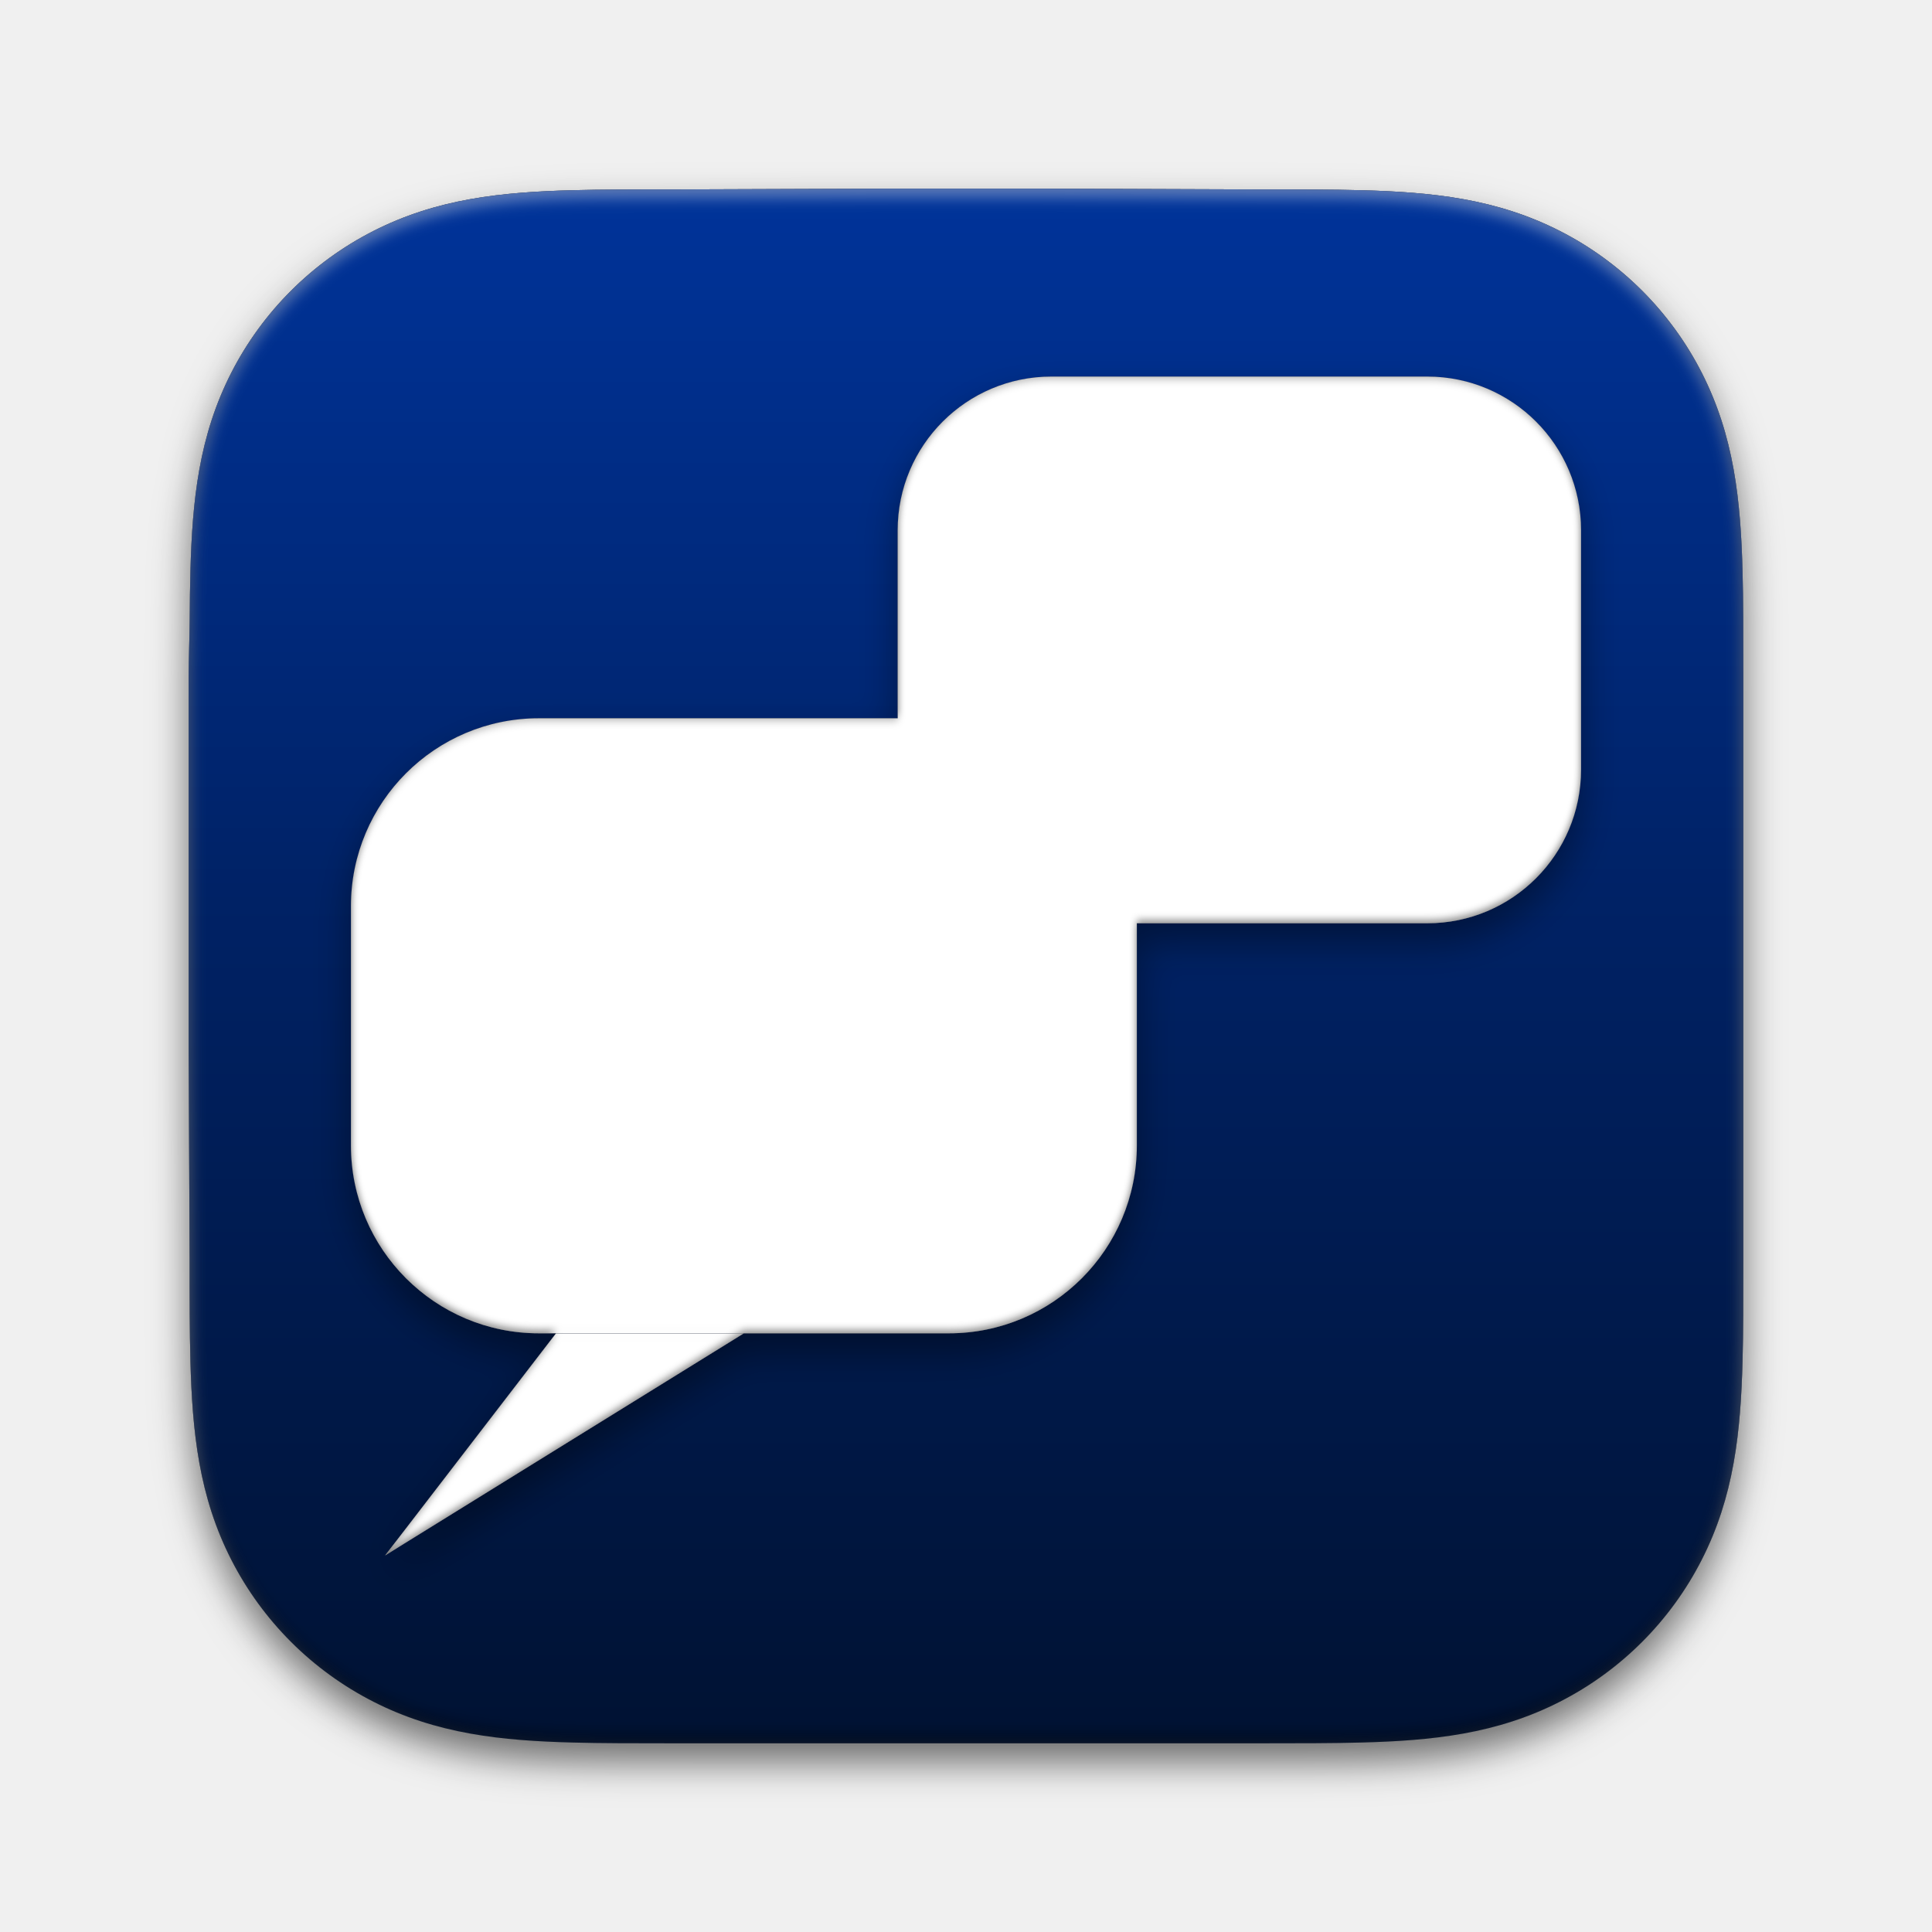
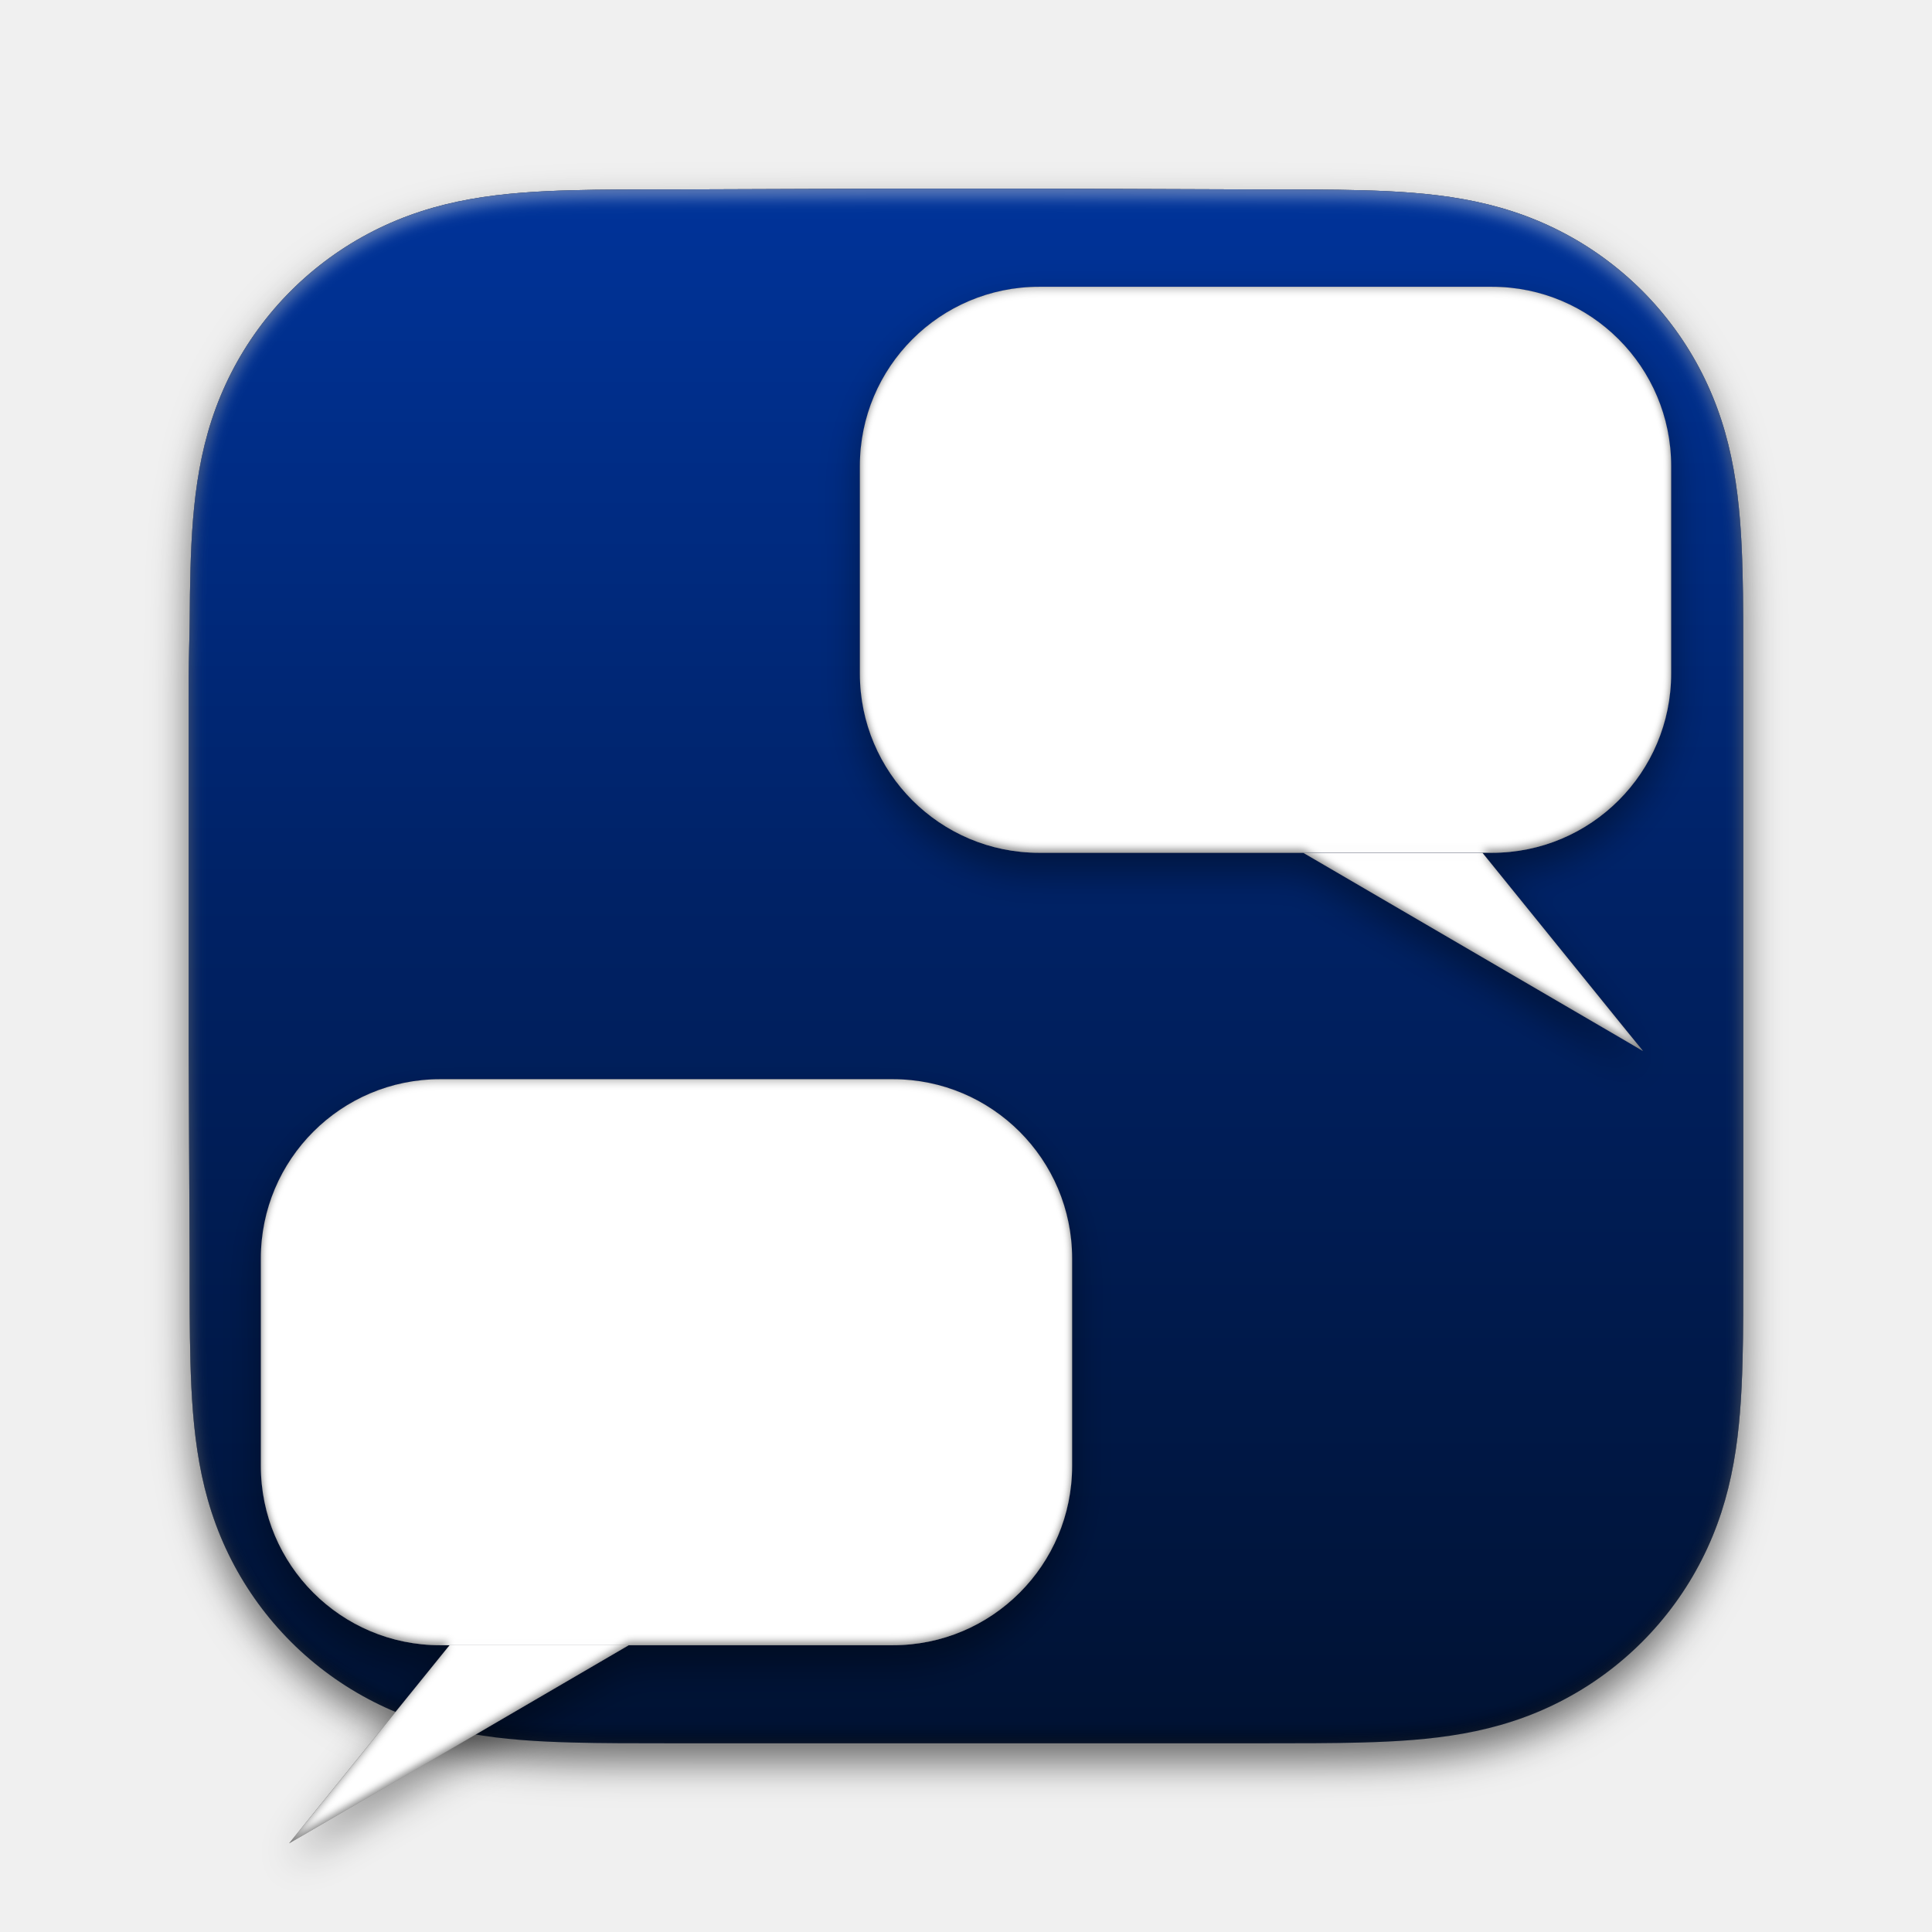
<svg xmlns="http://www.w3.org/2000/svg" xmlns:xlink="http://www.w3.org/1999/xlink" width="100%" height="100%" viewBox="0 0 1024 1024" version="1.1" xml:space="preserve">
  <g id="squircle-shadow" opacity="0.55" style="filter:url(#squircle-shadow-filter)">
    <use id="fill" xlink:href="#squircle-path" fill="black" />
  </g>
  <use id="squircle-figure" xlink:href="#squircle-path" fill="url(#squircle-gradient)" />
  <g id="squircle-top-edge-figure" mask="url(#squircle-mask)" opacity="0.40" style="filter:url(#squircle-top-edge-filter)">
    <rect id="fill" mask="url(#squircle-edge-mask)" width="100%" height="100%" fill="white" />
  </g>
  <g id="squircle-bottom-edge-figure" mask="url(#squircle-mask)" opacity="0.40" style="filter:url(#squircle-bottom-edge-filter)">
    <rect id="fill" mask="url(#squircle-edge-mask)" width="100%" height="100%" fill="black" />
  </g>
  <g id="logo-shadow" opacity="0.40" style="filter:url(#logo-shadow-filter)">
    <rect id="fill" mask="url(#logo-mask)" width="100%" height="100%" fill="black" />
  </g>
  <g id="logo-figure" mask="url(#logo-mask)">
    <rect id="fill" width="100%" height="100%" fill="white" />
  </g>
  <g id="logo-top-edge-figure" mask="url(#logo-mask)" opacity="0.20" style="filter:url(#logo-top-edge-filter)">
    <rect id="fill" mask="url(#logo-edge-mask)" width="100%" height="100%" fill="black" />
  </g>
  <g id="logo-bottom-edge-figure" mask="url(#logo-mask)" opacity="0.40" style="filter:url(#logo-bottom-edge-filter)">
    <rect id="fill" mask="url(#logo-edge-mask)" width="100%" height="100%" fill="black" />
  </g>
  <defs>
    <g id="logo-path">
-       <rect x="475.78" y="199.58" width="362.22" height="289.78" rx="81.5" />
-       <rect x="186" y="380.69" width="416.56" height="326" rx="99.61" />
-       <path d="M294.67 706.69 L204.11 824.42 L394.28 706.69 Z" />
+       <rect x="138.25" y="572" width="430" height="300" rx="95" />
+       <rect x="455.75" y="152" width="430" height="300" rx="95" />
+       <path d="M238.25 872 L153.25 977 L333.25 872 Z" />
+       <path d="M785.75 452 L870.75 557 L690.75 452 Z" />
    </g>
    <path id="squircle-path" d="M468.997,100L357.361,100.406C347.554,100.406 337.747,100.402 327.94,100.462C319.678,100.514 311.421,100.607 303.161,100.83C285.167,101.315 267.014,102.373 249.217,105.565C231.164,108.801 214.36,114.085 197.959,122.414C181.835,130.602 167.082,141.297 154.291,154.057C141.501,166.816 130.78,181.53 122.573,197.609C114.217,213.98 108.919,230.752 105.673,248.771C102.477,266.517 101.418,284.618 100.931,302.563C100.709,310.8 100.613,319.039 100.563,327.279C100.503,337.063 100,349.216 100,358.999L100,554.998L100.508,667.427C100.508,677.223 100.504,687.019 100.563,696.815C100.613,705.067 100.709,713.317 100.932,721.566C101.418,739.542 102.479,757.675 105.678,775.452C108.923,793.485 114.22,810.27 122.569,826.653C130.777,842.759 141.5,857.495 154.291,870.272C167.081,883.049 181.831,893.757 197.951,901.956C214.362,910.302 231.174,915.595 249.238,918.836C267.026,922.029 285.174,923.087 303.161,923.574C311.421,923.796 319.679,923.891 327.941,923.941C337.748,924 347.554,924 357.361,924L667.643,924C677.432,924 687.219,924 697.008,923.941C705.253,923.891 713.495,923.796 721.738,923.574C739.698,923.087 757.816,922.027 775.579,918.832C793.597,915.59 810.367,910.299 826.738,901.959C842.83,893.761 857.555,883.051 870.321,870.272C883.086,857.497 893.786,842.763 901.978,826.661C910.317,810.269 915.603,793.476 918.843,775.431C922.034,757.66 923.092,739.534 923.577,721.566C923.8,713.316 923.894,705.066 923.945,696.815C924,687.019 924,677.223 924,667.427L924,356.627C924,346.845 924,337.062 923.945,327.279C923.894,319.038 923.8,310.799 923.576,302.563C923.092,284.609 922.033,266.502 918.84,248.75C915.602,230.74 910.314,213.979 901.982,197.616C893.789,181.533 883.088,166.817 870.321,154.057C857.556,141.299 842.834,130.605 826.746,122.418C810.365,114.083 793.587,108.797 775.558,105.56C757.803,102.372 739.691,101.315 721.738,100.83C713.495,100.607 705.253,100.514 697.008,100.462C687.219,100.402 677.432,100.406 667.643,100.406L553.997,100L468.997,100Z" />
    <mask id="squircle-mask">
      <use xlink:href="#squircle-path" fill="white" />
    </mask>
    <linearGradient id="squircle-gradient" gradientTransform="rotate(90)">
      <stop offset="0%" stop-color="#003399" />
      <stop offset="45%" stop-color="#002266" />
      <stop offset="100%" stop-color="#001233" />
    </linearGradient>
    <filter id="squircle-shadow-filter">
      <feOffset result="offOut" in="SourceGraphic" dx="0" dy="10" />
      <feGaussianBlur result="blurOut" in="offOut" stdDeviation="10" />
      <feBlend in="SourceGraphic" in2="blurOut" mode="normal" />
    </filter>
    <mask id="squircle-edge-mask">
      <rect id="fill" width="100%" height="100%" fill="white" />
      <use xlink:href="#squircle-path" fill="black" />
    </mask>
    <filter id="squircle-top-edge-filter">
      <feOffset result="offOut" in="SourceGraphic" dx="0" dy="4" />
      <feGaussianBlur result="blurOut" in="offOut" stdDeviation="4" />
      <feBlend in="SourceGraphic" in2="blurOut" mode="normal" />
    </filter>
    <filter id="squircle-bottom-edge-filter">
      <feOffset result="offOut" in="SourceGraphic" dx="0" dy="-4" />
      <feGaussianBlur result="blurOut" in="offOut" stdDeviation="4" />
      <feBlend in="SourceGraphic" in2="blurOut" mode="normal" />
    </filter>
    <mask id="logo-mask">
      <use xlink:href="#logo-path" fill="white" />
    </mask>
    <filter id="logo-shadow-filter">
      <feOffset result="offOut" in="SourceGraphic" dx="0" dy="10" />
      <feGaussianBlur result="blurOut" in="offOut" stdDeviation="10" />
      <feBlend in="SourceGraphic" in2="blurOut" mode="normal" />
    </filter>
    <mask id="logo-edge-mask">
      <rect id="fill" width="100%" height="100%" fill="white" />
      <use xlink:href="#logo-path" fill="black" />
    </mask>
    <filter id="logo-top-edge-filter">
      <feOffset result="offOut" in="SourceGraphic" dx="0" dy="2" />
      <feGaussianBlur result="blurOut" in="offOut" stdDeviation="2" />
      <feBlend in="SourceGraphic" in2="blurOut" mode="normal" />
    </filter>
    <filter id="logo-bottom-edge-filter">
      <feOffset result="offOut" in="SourceGraphic" dx="0" dy="-2" />
      <feGaussianBlur result="blurOut" in="offOut" stdDeviation="2" />
      <feBlend in="SourceGraphic" in2="blurOut" mode="normal" />
    </filter>
  </defs>
</svg>
